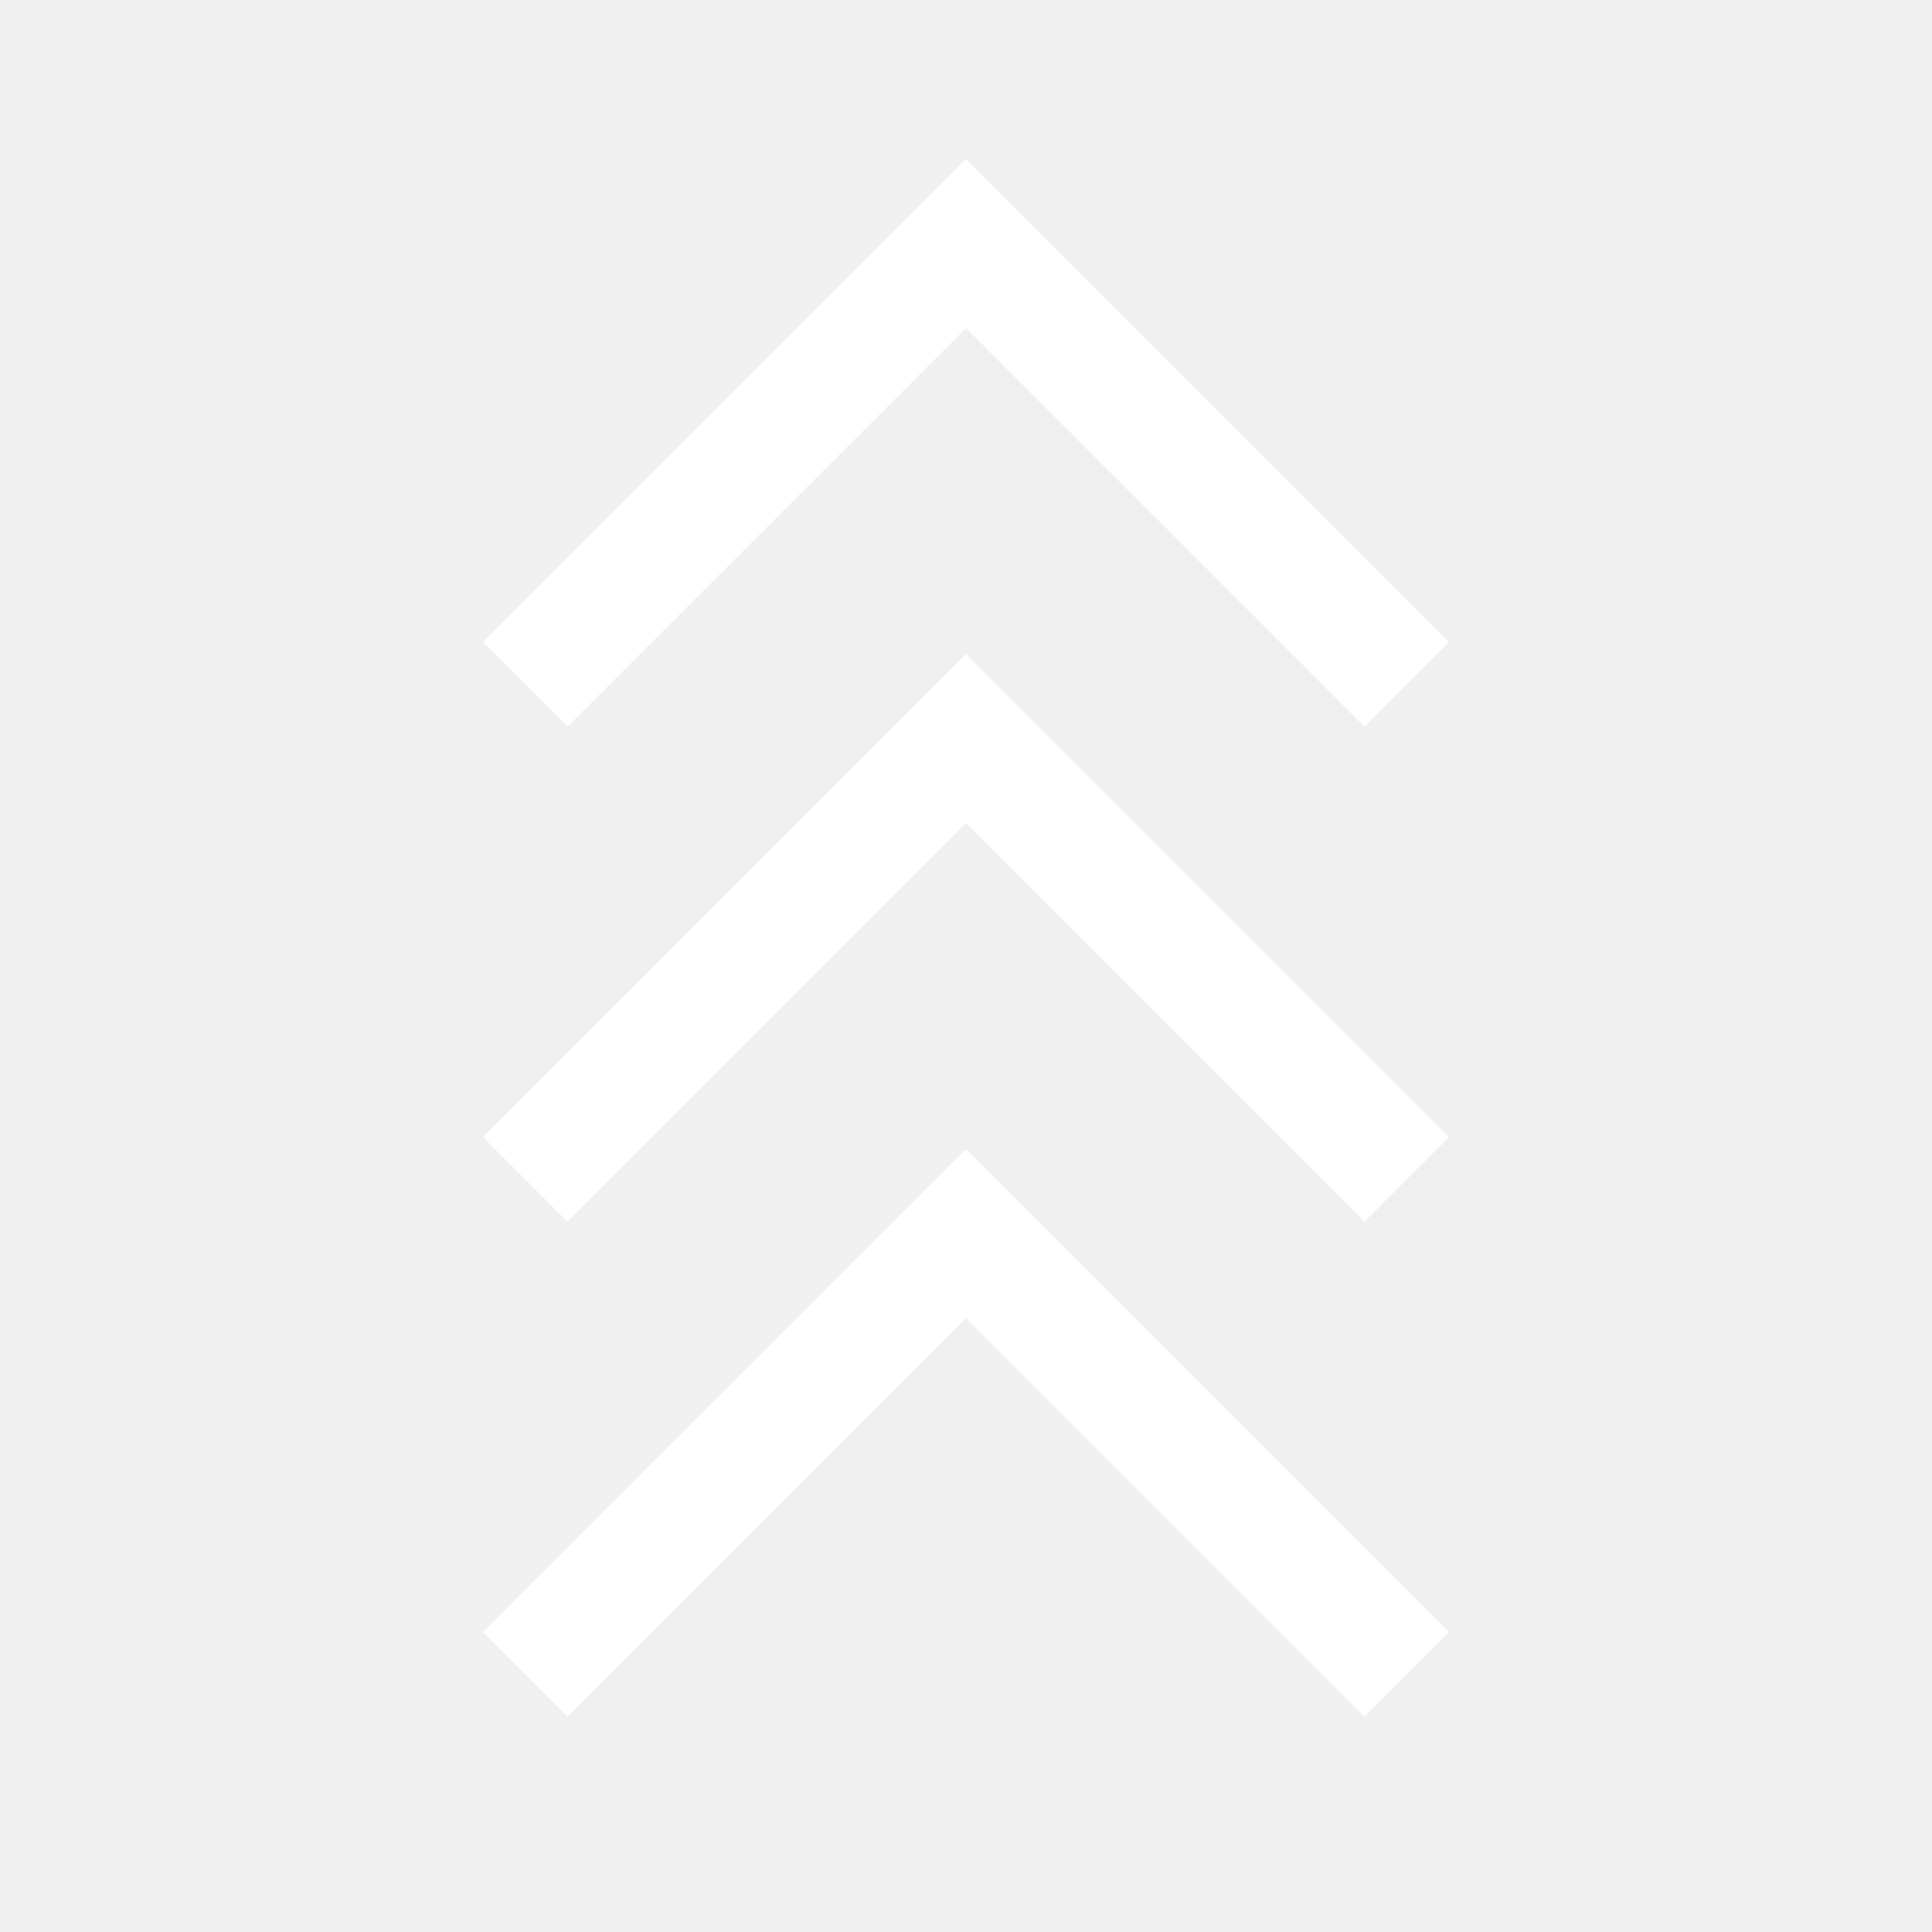
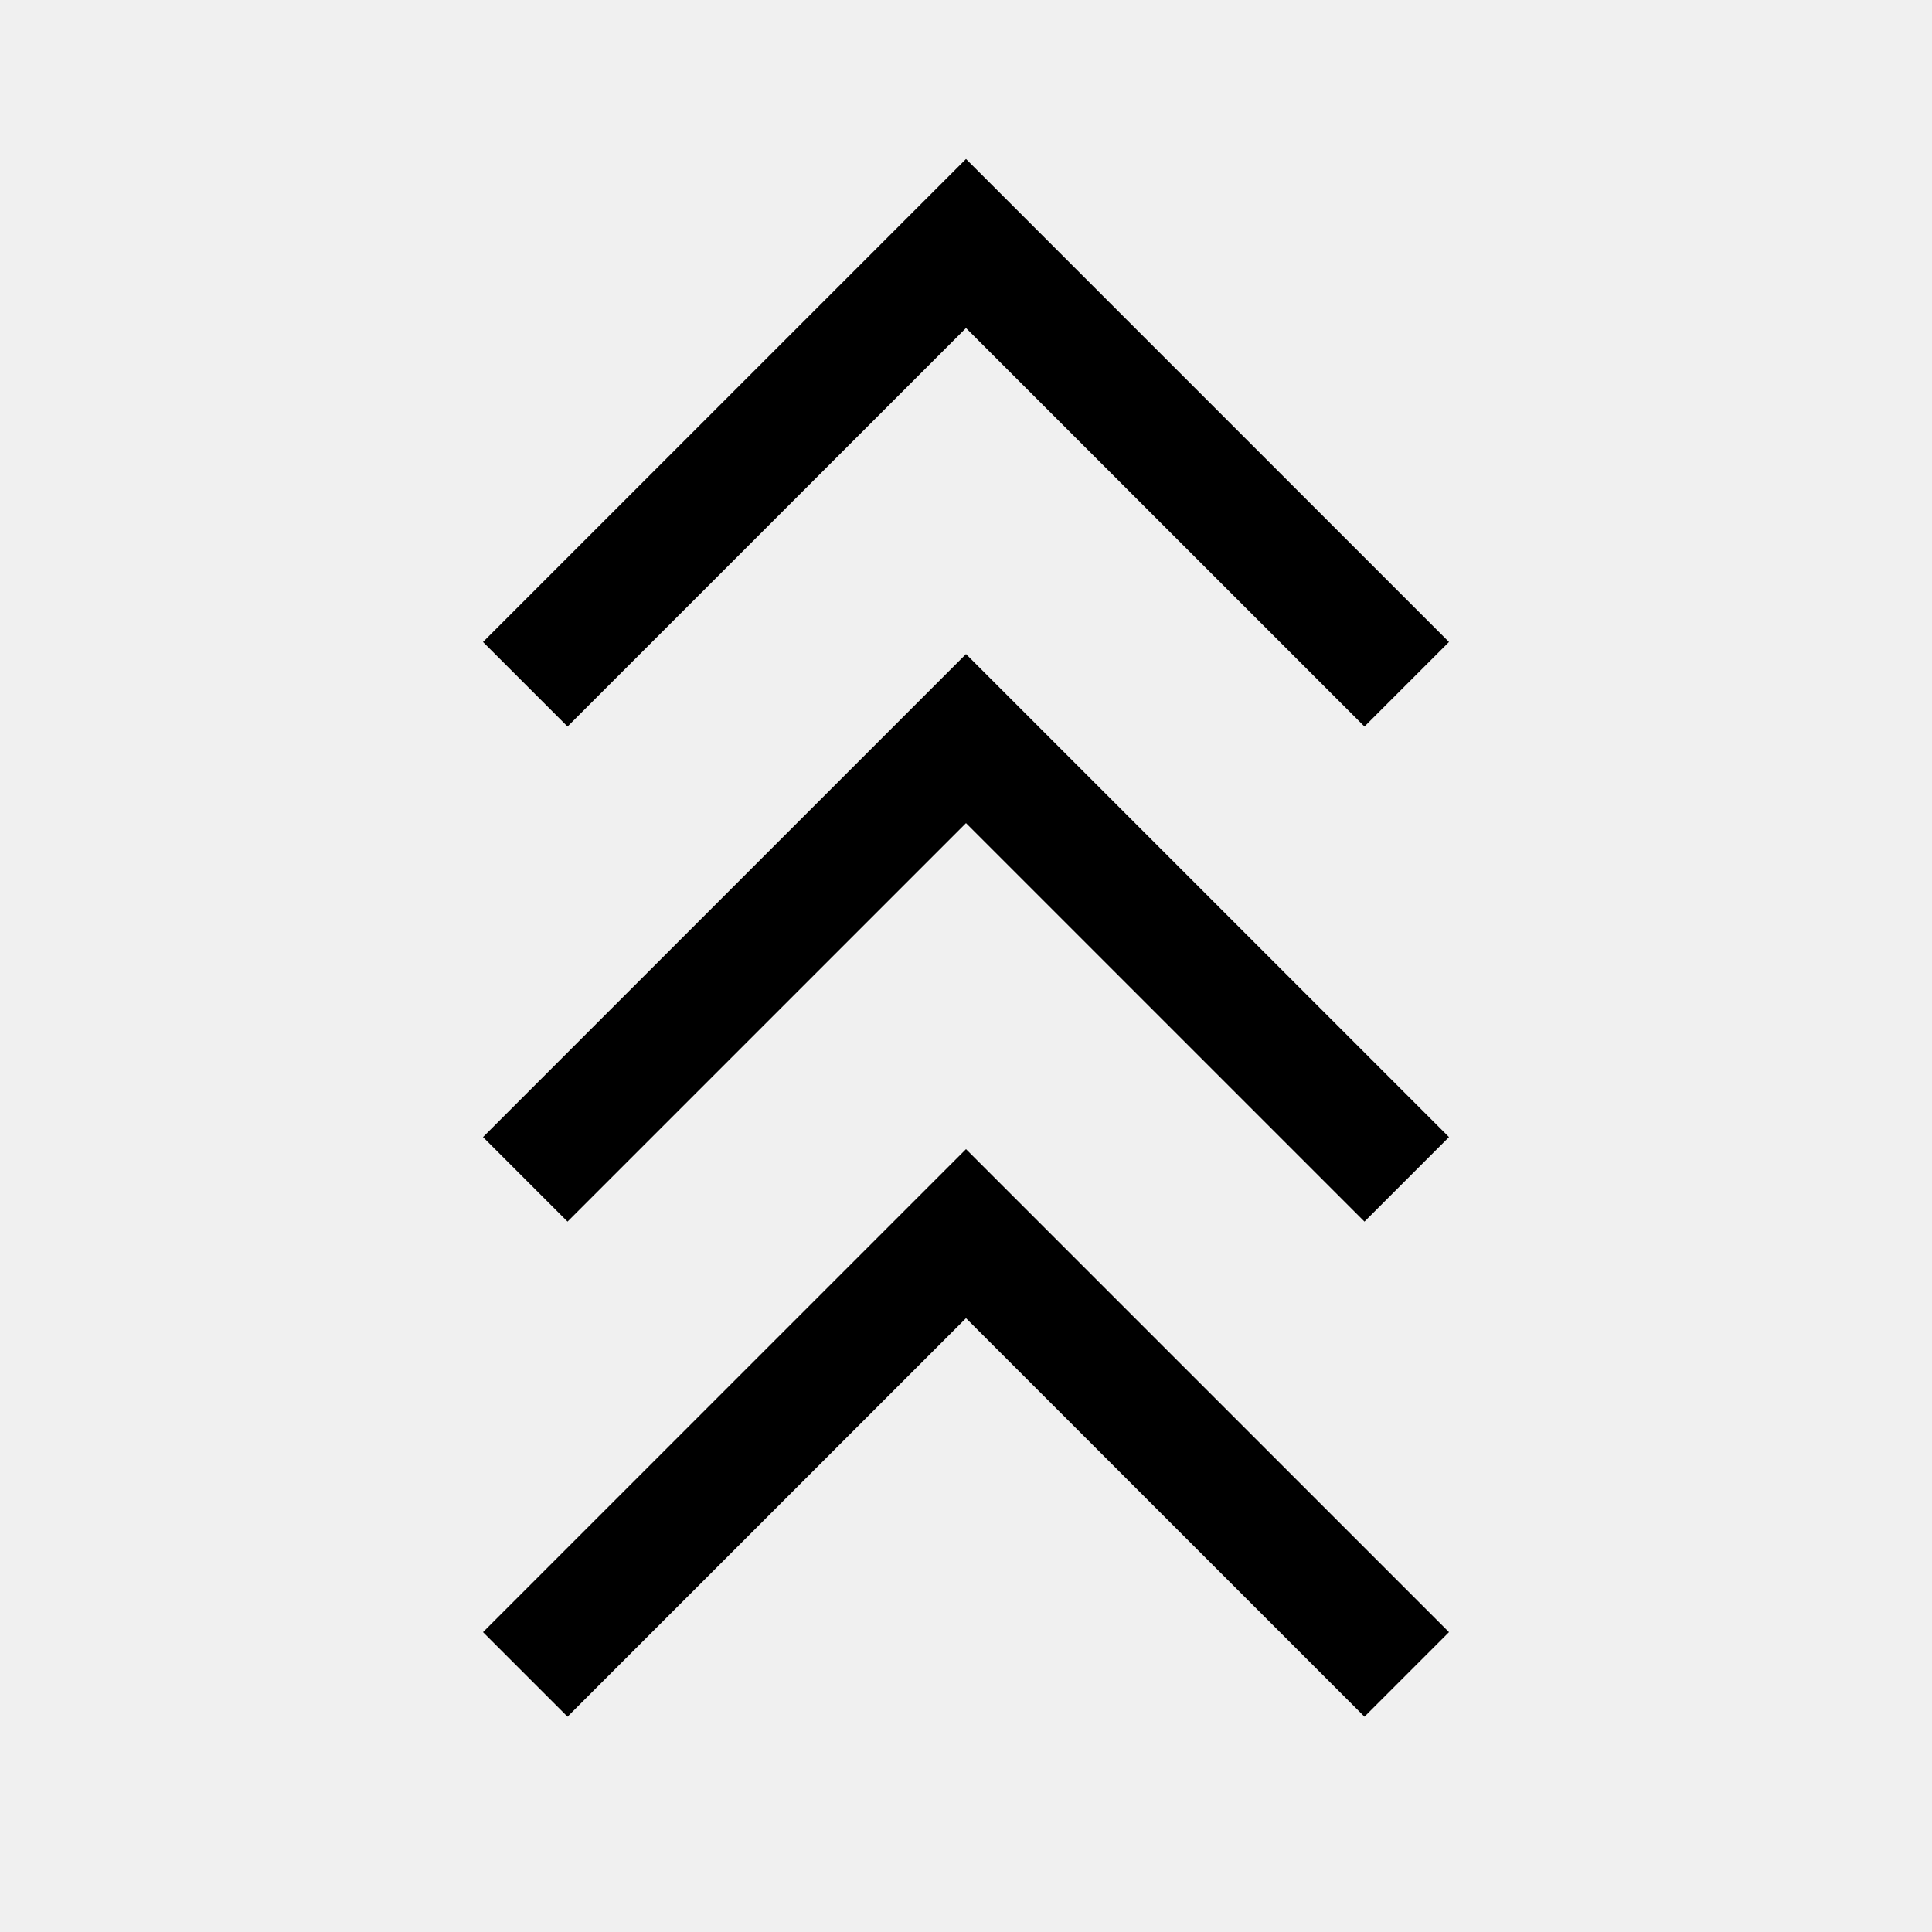
<svg xmlns="http://www.w3.org/2000/svg" width="48" height="48" viewBox="0 0 48 48" fill="none">
-   <path d="M14.1 42.65L12 40.55L24 28.55L36 40.55L33.9 42.65L24 32.75L14.1 42.65ZM14.1 30.35L12 28.25L24 16.25L36 28.25L33.9 30.35L24 20.45L14.1 30.35ZM14.1 18.05L12 15.95L24 3.95L36 15.95L33.9 18.05L24 8.15L14.1 18.05Z" fill="#ffffff" />
+   <path d="M14.1 42.65L12 40.55L24 28.55L36 40.55L33.9 42.65L24 32.75L14.1 42.65ZM14.1 30.35L12 28.25L24 16.25L36 28.25L33.9 30.35L24 20.45L14.1 30.35ZM14.1 18.05L12 15.95L24 3.95L36 15.95L33.9 18.05L24 8.15L14.1 18.05Z" fill="currentColor" />
</svg>
